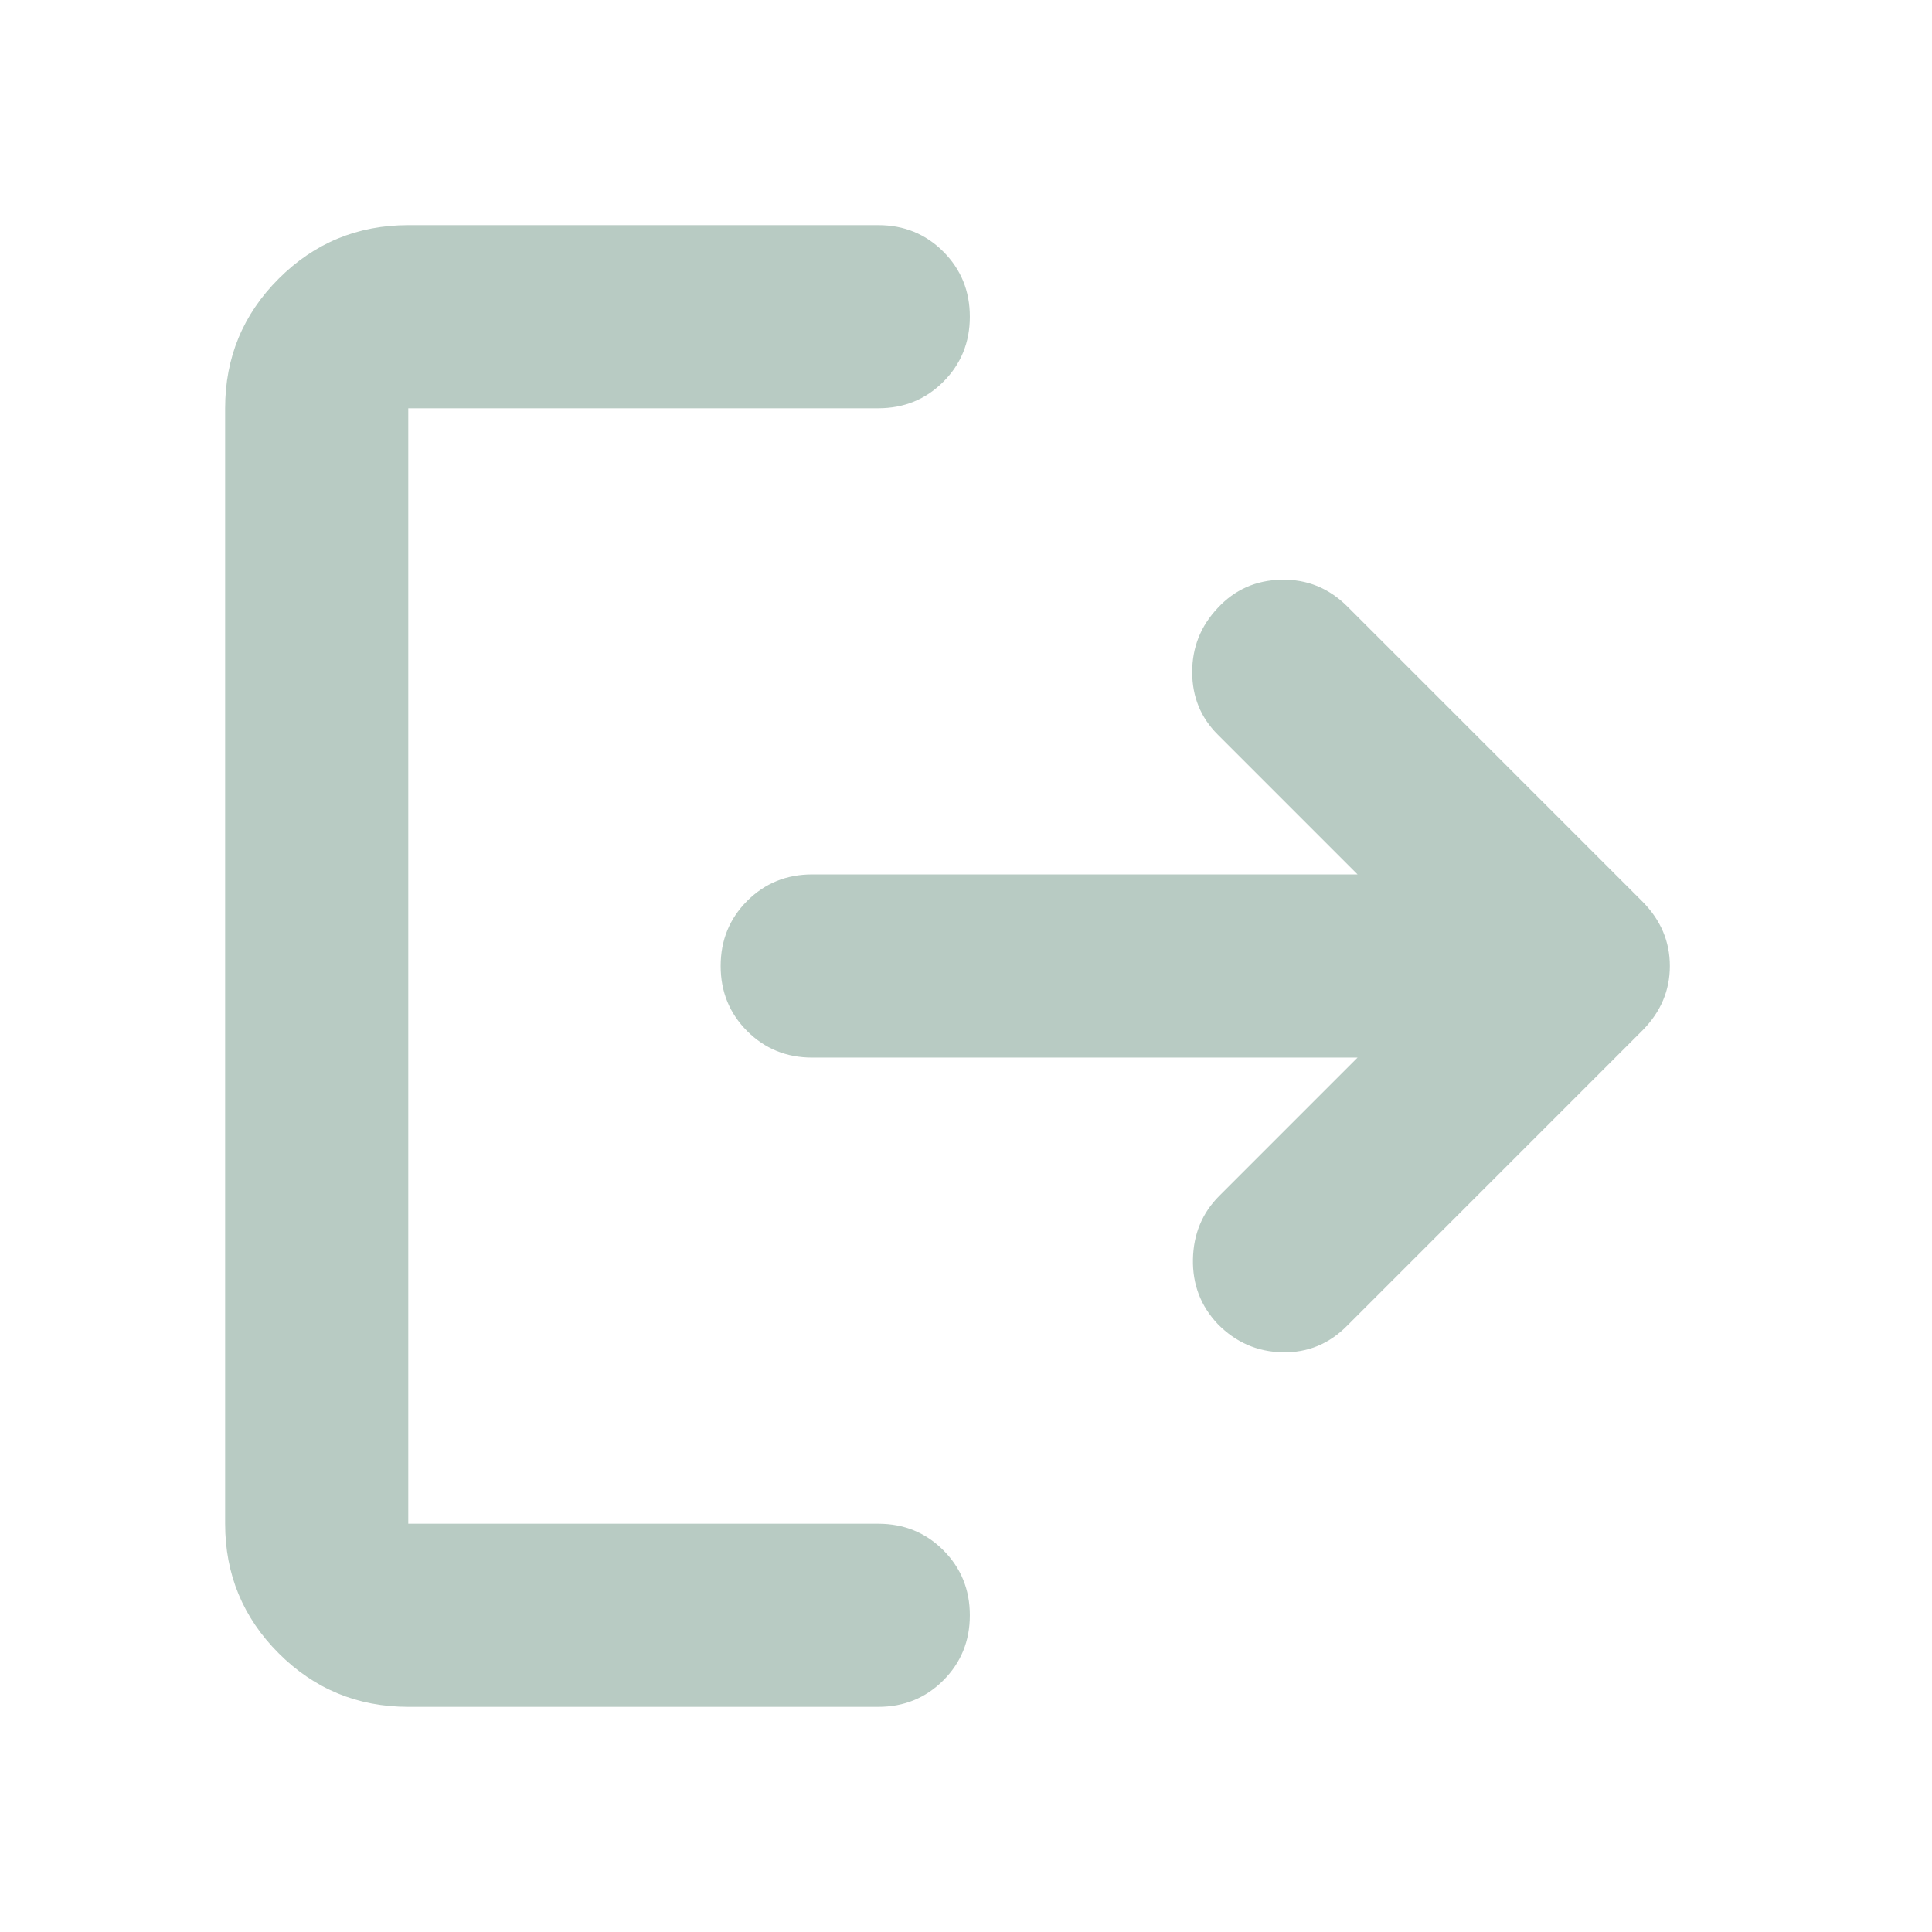
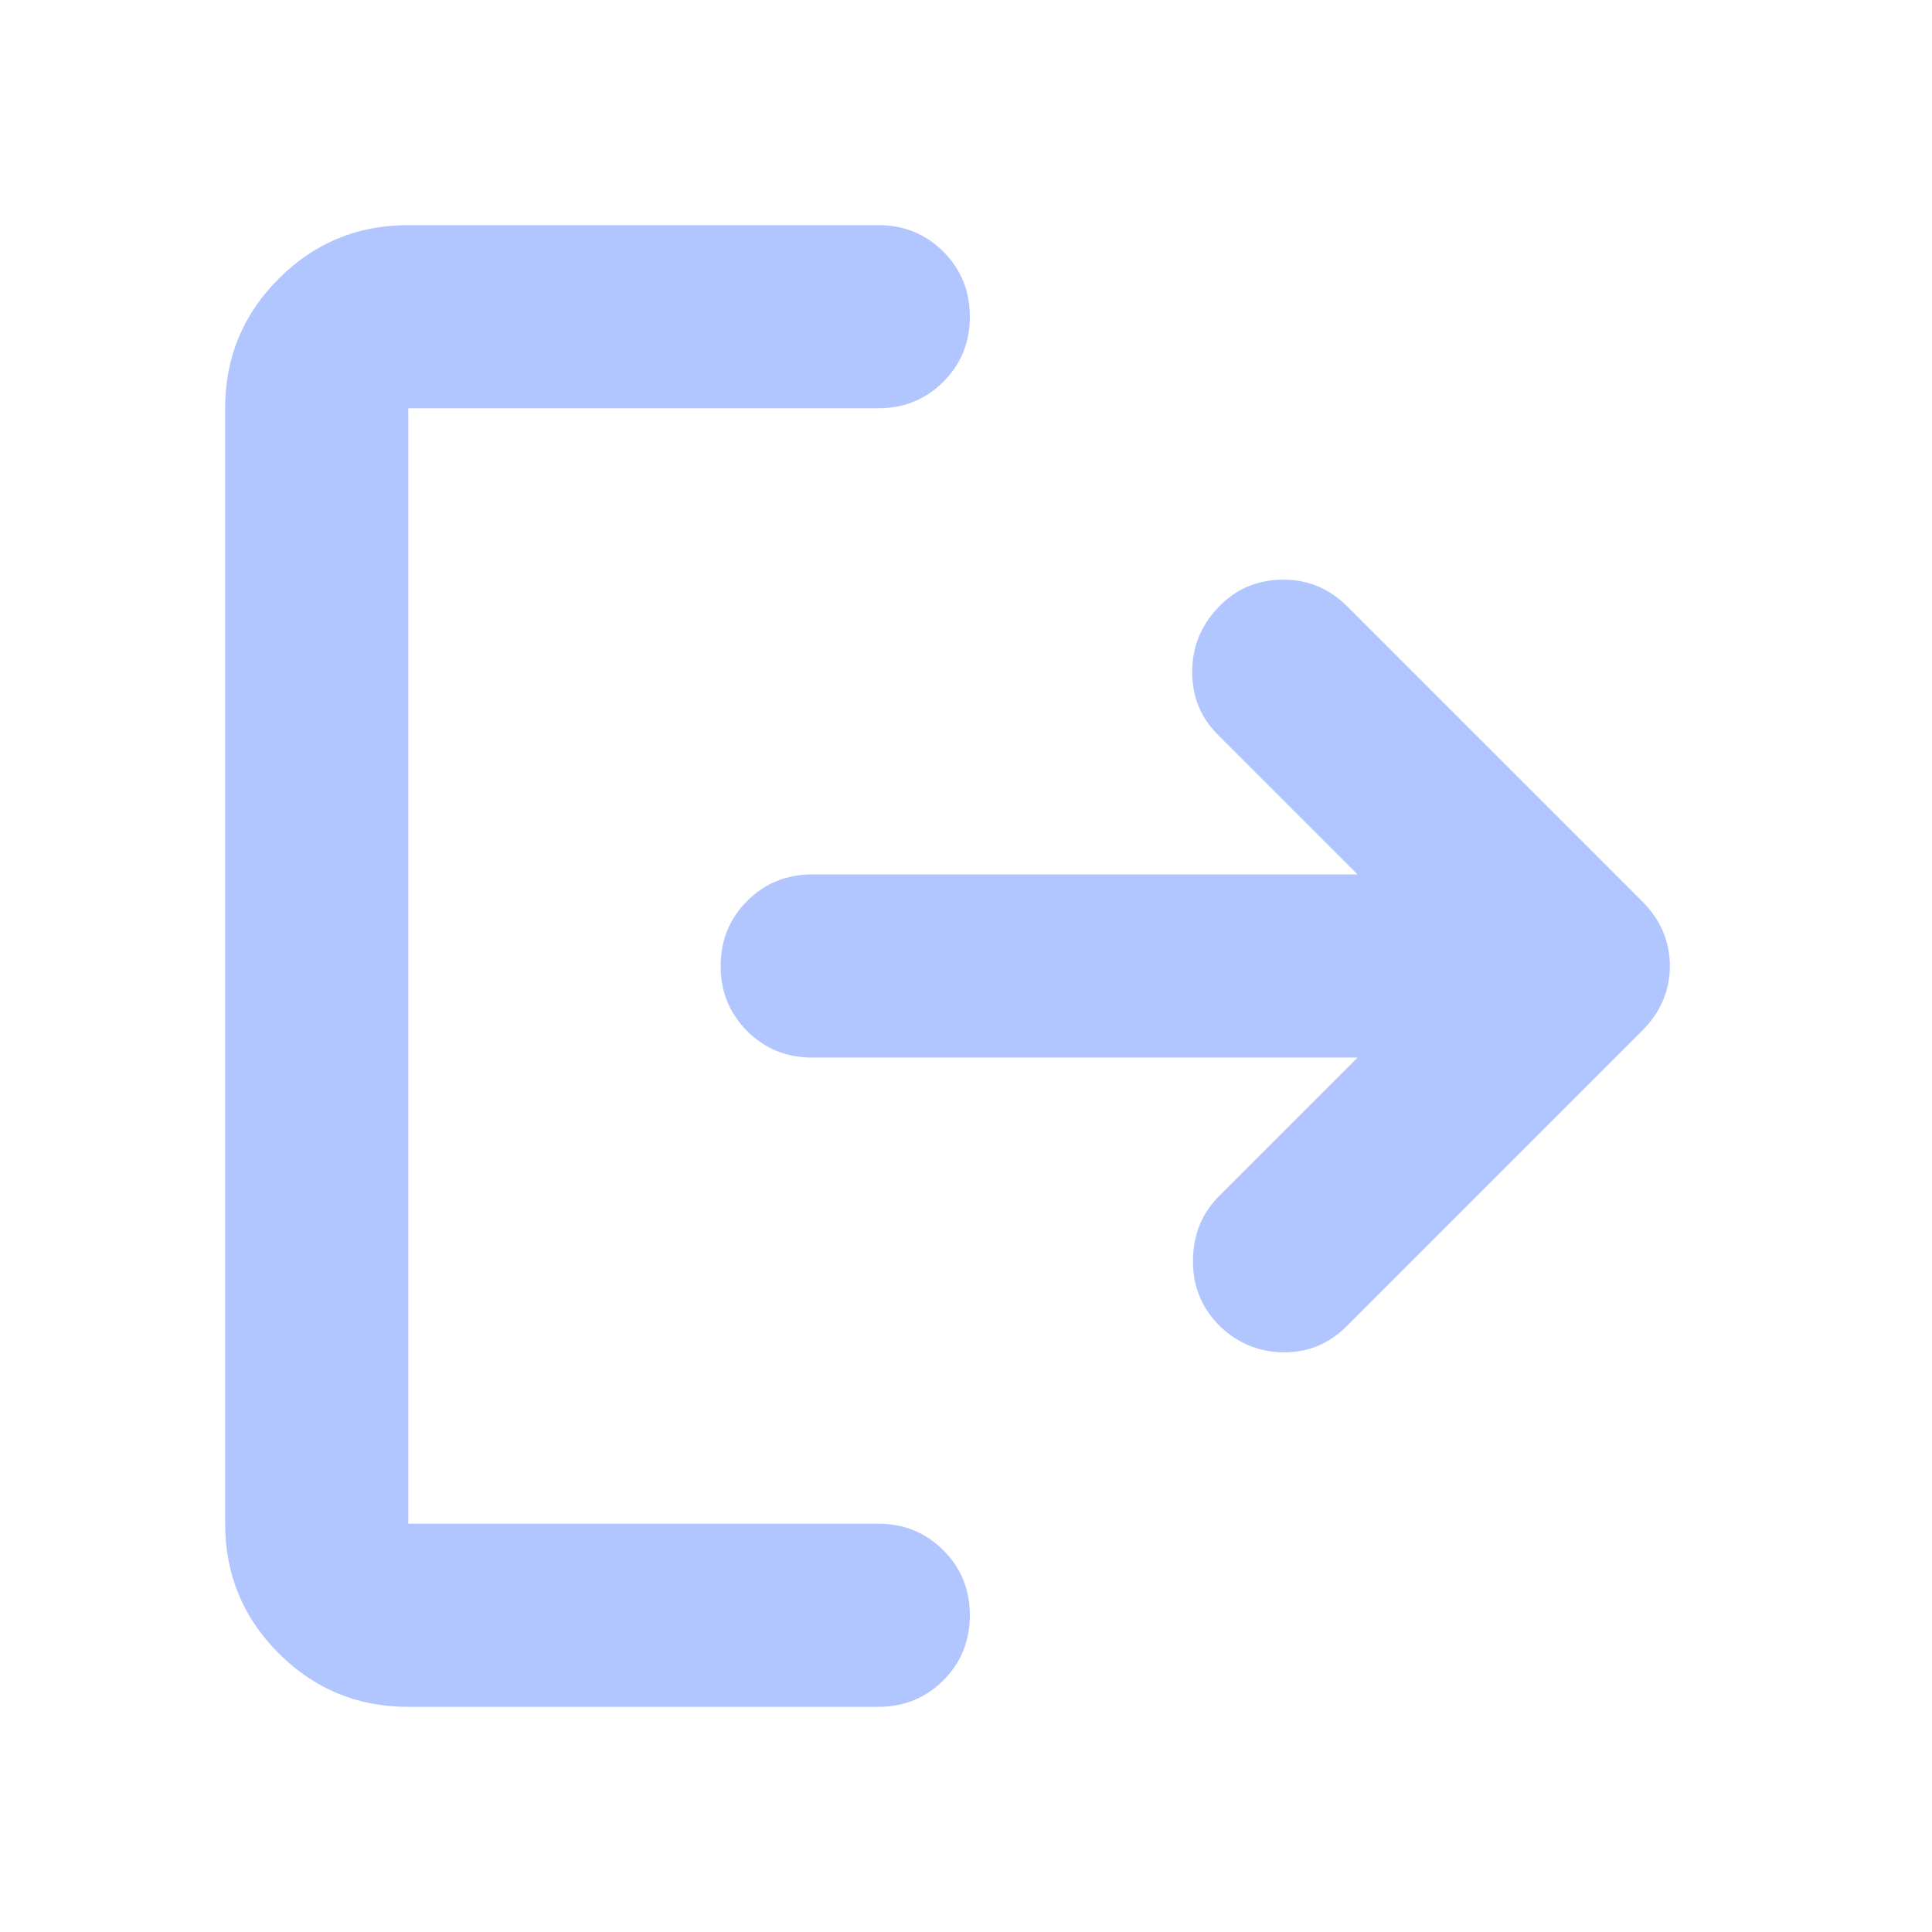
- <svg xmlns="http://www.w3.org/2000/svg" height="500px" viewBox="0 -960 960 960" width="500px" fill="#b8cbc3">
+ <svg xmlns="http://www.w3.org/2000/svg" height="500px" viewBox="0 -960 960 960" width="500px" fill="#b1c5ff">
  <path d="M202.87-111.87q-37.78 0-64.39-26.61t-26.61-64.39v-554.26q0-37.78 26.61-64.39t64.39-26.61h233.54q19.16 0 32.33 13.17 13.17 13.18 13.17 32.33t-13.17 32.33q-13.17 13.17-32.33 13.17H202.87v554.26h233.54q19.16 0 32.33 13.17 13.17 13.18 13.17 32.33t-13.17 32.33q-13.17 13.17-32.33 13.17H202.87ZM674.56-434.5H403.59q-19.16 0-32.33-13.17-13.17-13.18-13.17-32.33t13.17-32.33q13.17-13.17 32.33-13.17h270.97L605.07-595q-12.68-12.67-12.68-31.07 0-18.39 12.68-31.82 12.67-13.68 31.7-14.06 19.03-.38 32.71 13.3L816.3-511.83q13.44 13.68 13.44 31.83t-13.44 31.83L669.48-301.35q-13.44 13.68-32.21 13.3-18.77-.38-32.2-14.06-12.68-13.43-12.3-32.21.38-18.77 13.06-31.44l68.73-68.74Z" />
</svg>
